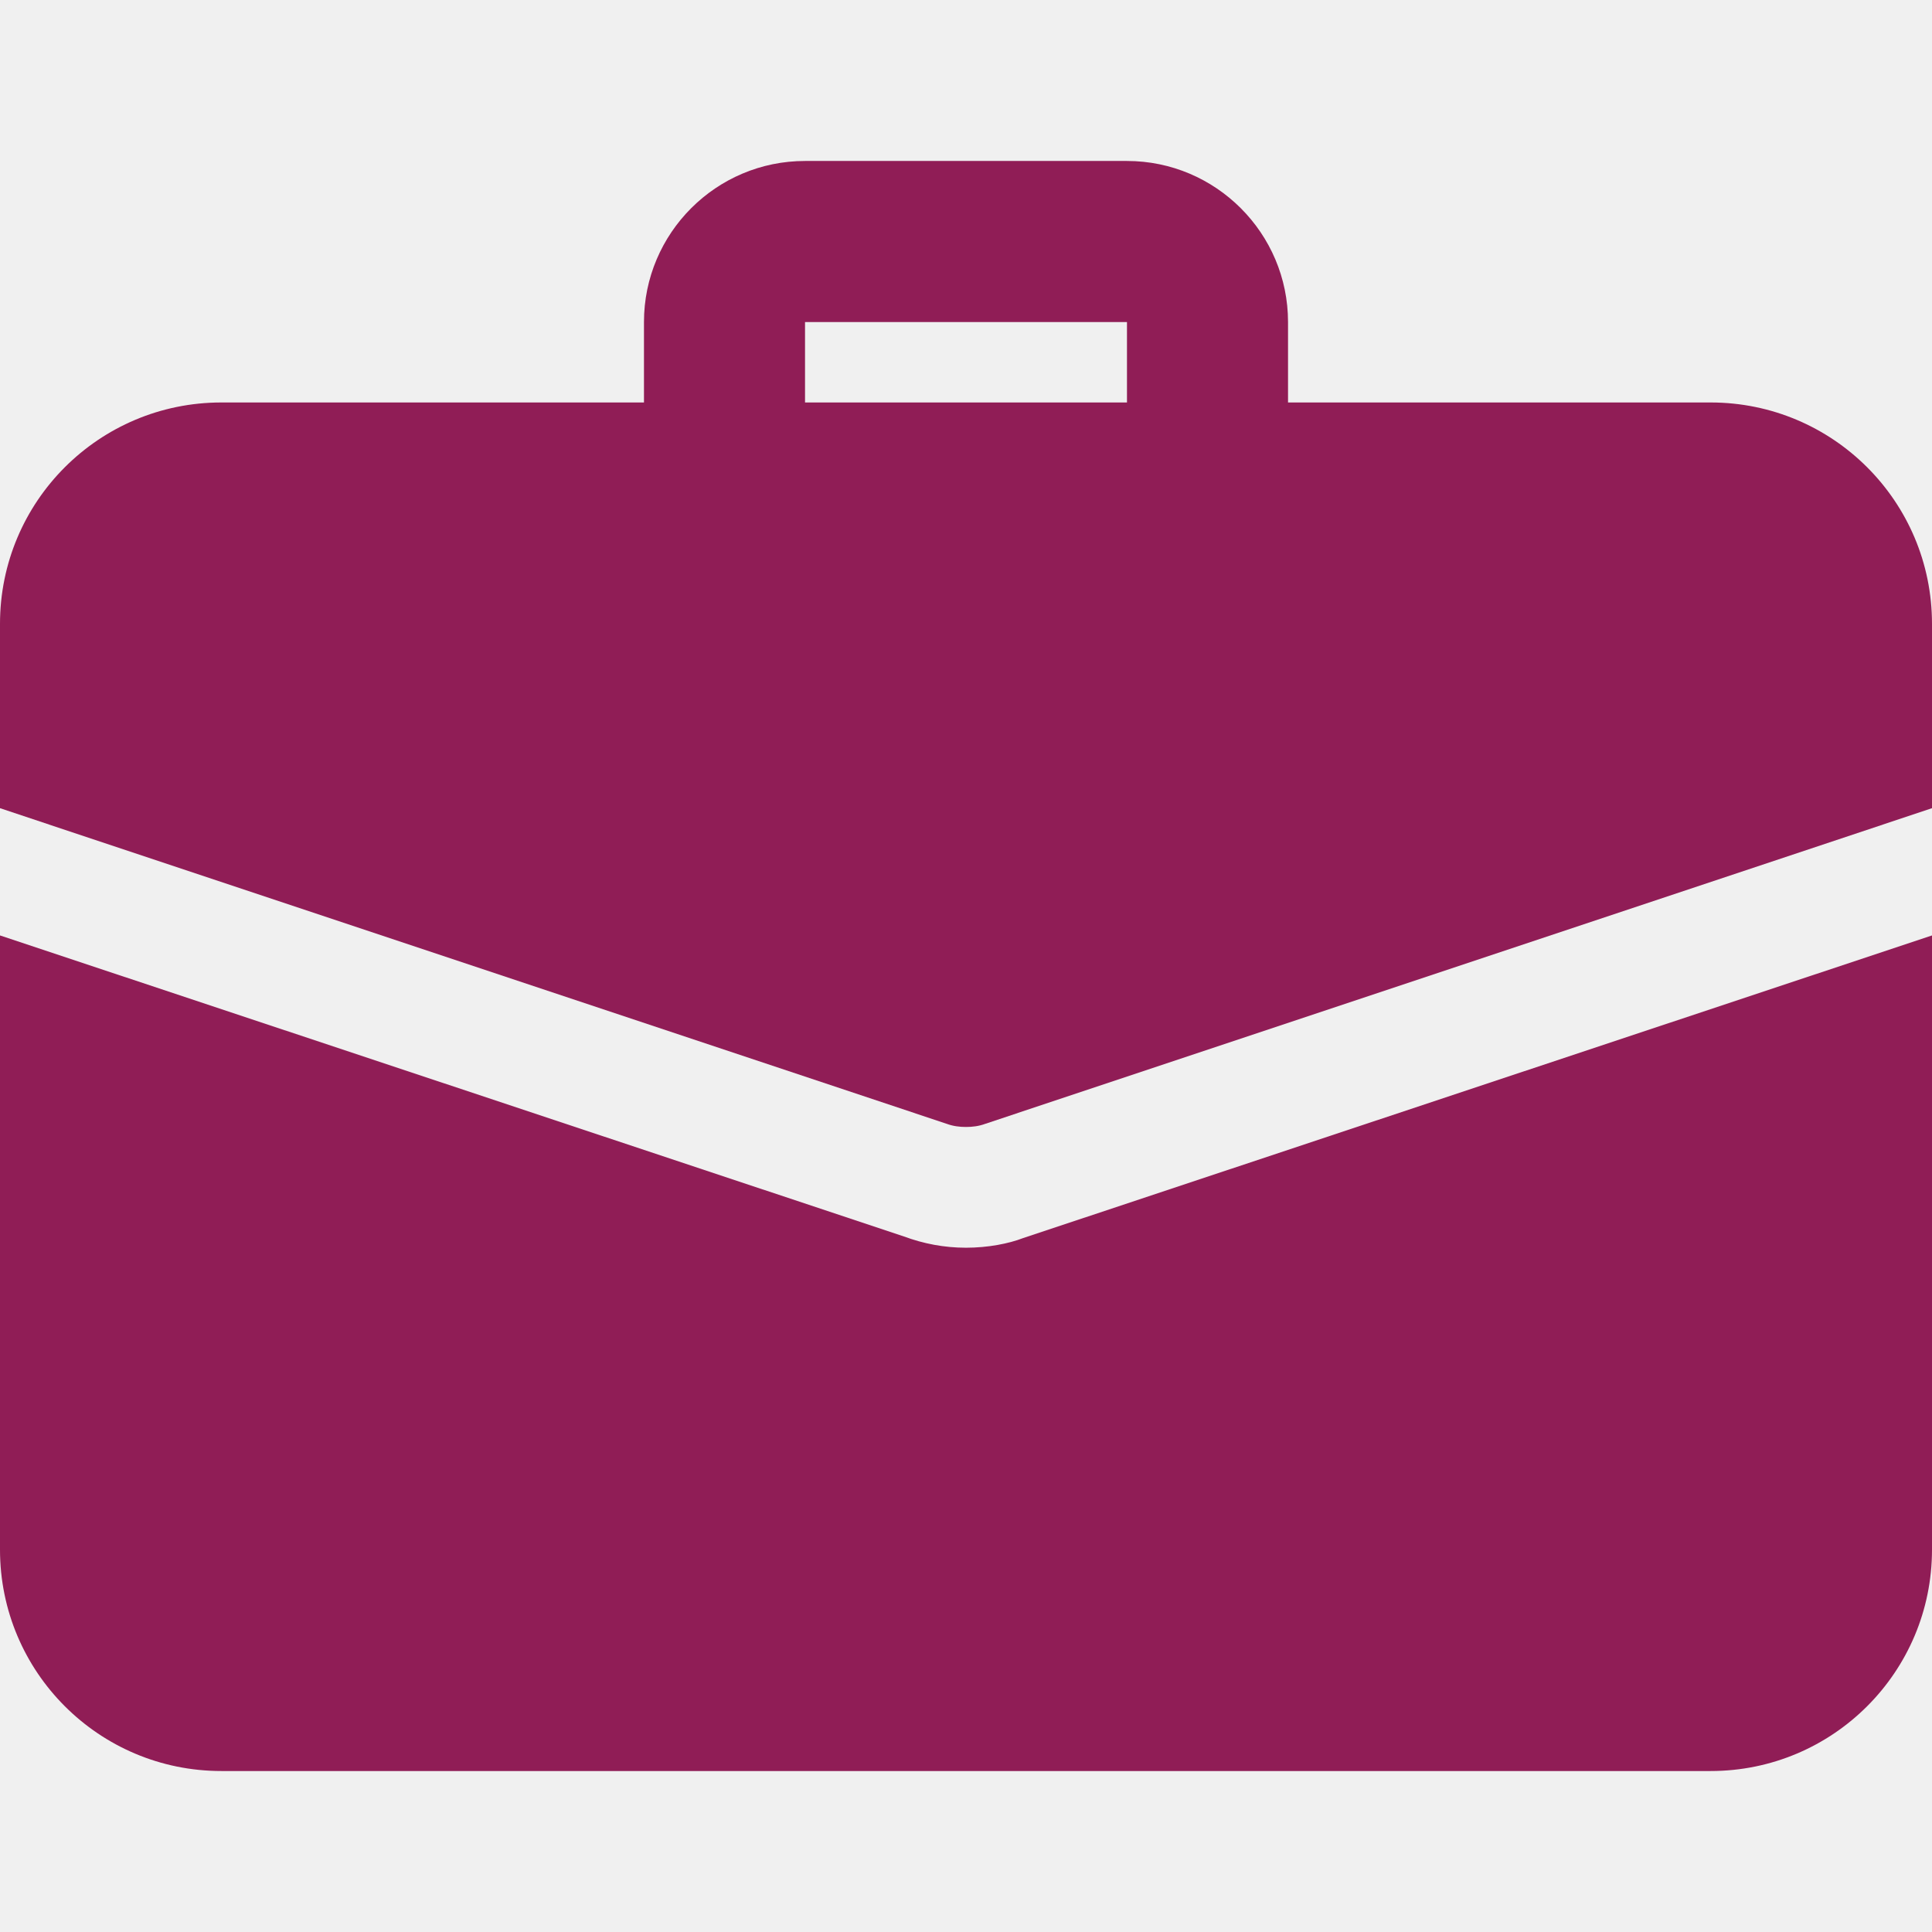
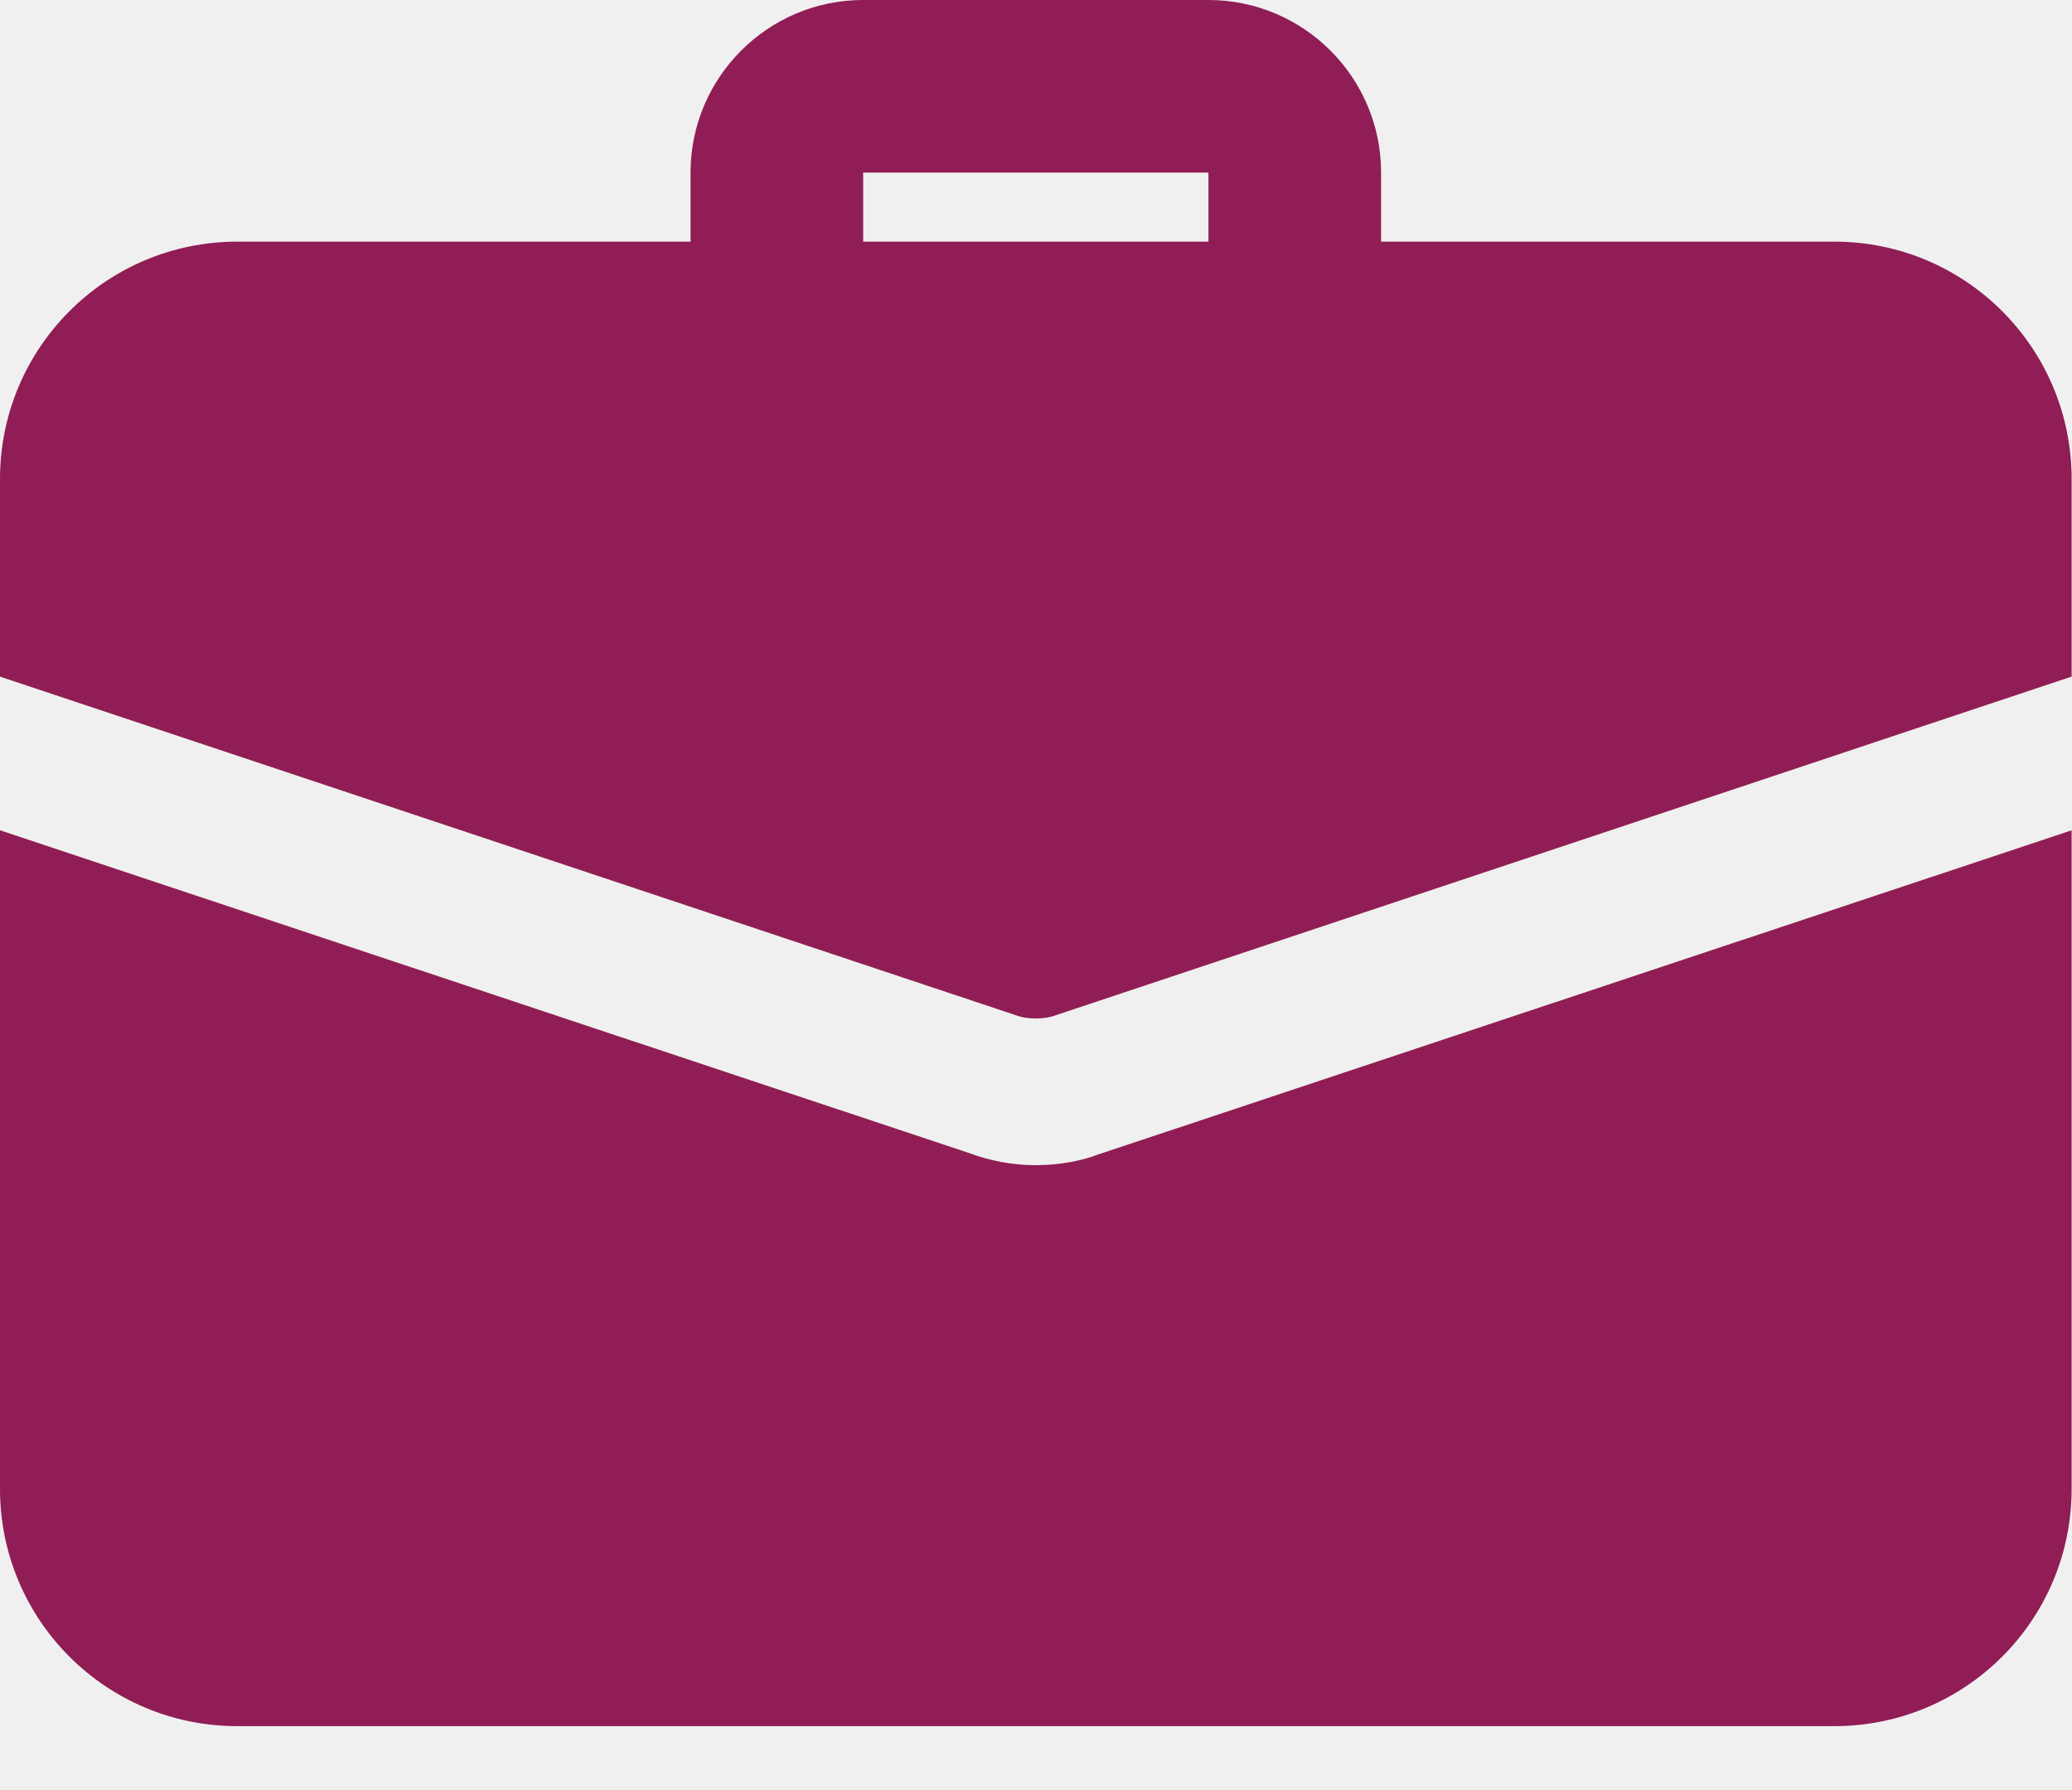
- <svg xmlns="http://www.w3.org/2000/svg" width="22" height="22" viewBox="0 0 22 22" fill="none">
-   <g clip-path="url(#clip0_0_1131)">
-     <path d="M13.75 5.958C13.244 5.958 12.833 5.548 12.833 5.042V3.667H9.167V5.042C9.167 5.548 8.756 5.958 8.25 5.958C7.744 5.958 7.333 5.548 7.333 5.042V3.667C7.333 2.656 8.155 1.833 9.167 1.833H12.833C13.844 1.833 14.667 2.656 14.667 3.667V5.042C14.667 5.548 14.256 5.958 13.75 5.958Z" fill="#901D56" />
-     <path d="M11.651 14.098C11.486 14.162 11.248 14.208 11 14.208C10.752 14.208 10.514 14.162 10.294 14.08L0 10.652V17.646C0 19.039 1.127 20.167 2.521 20.167H19.479C20.872 20.167 22 19.039 22 17.646V10.652L11.651 14.098Z" fill="#901D56" />
-     <path d="M22 7.104V9.203L11.22 12.797C11.147 12.824 11.073 12.833 11 12.833C10.927 12.833 10.853 12.824 10.78 12.797L0 9.203V7.104C0 5.711 1.127 4.583 2.521 4.583H19.479C20.872 4.583 22 5.711 22 7.104Z" fill="#901D56" />
-   </g>
-   <defs>
-     <clipPath id="clip0_0_1131">
-       <rect width="22" height="22" fill="white" />
-     </clipPath>
-   </defs>
+ <svg xmlns="http://www.w3.org/2000/svg" width="22" height="19" viewBox="0 0 22 19" fill="none">
+   <path d="M13.748 4.124C13.242 4.124 12.831 3.714 12.831 3.208V1.833H9.165V3.208C9.165 3.714 8.754 4.124 8.249 4.124C7.743 4.124 7.332 3.714 7.332 3.208V1.833C7.332 0.822 8.154 0 9.165 0H12.831C13.842 0 14.664 0.822 14.664 1.833V3.208C14.664 3.714 14.253 4.124 13.748 4.124Z" fill="#901D56" />
+   <path d="M11.649 12.263C11.484 12.327 11.245 12.373 10.998 12.373C10.751 12.373 10.512 12.327 10.292 12.245L0 8.817V15.81C0 17.203 1.127 18.33 2.52 18.33H19.476C20.869 18.33 21.996 17.203 21.996 15.81V8.817L11.649 12.263Z" fill="#901D56" />
+   <path d="M21.996 5.087V7.185L11.218 10.778C11.145 10.806 11.071 10.815 10.998 10.815C10.925 10.815 10.851 10.806 10.778 10.778L0 7.185V5.087C0 3.694 1.127 2.566 2.52 2.566H19.476C20.869 2.566 21.996 3.694 21.996 5.087Z" fill="#901D56" />
</svg>
